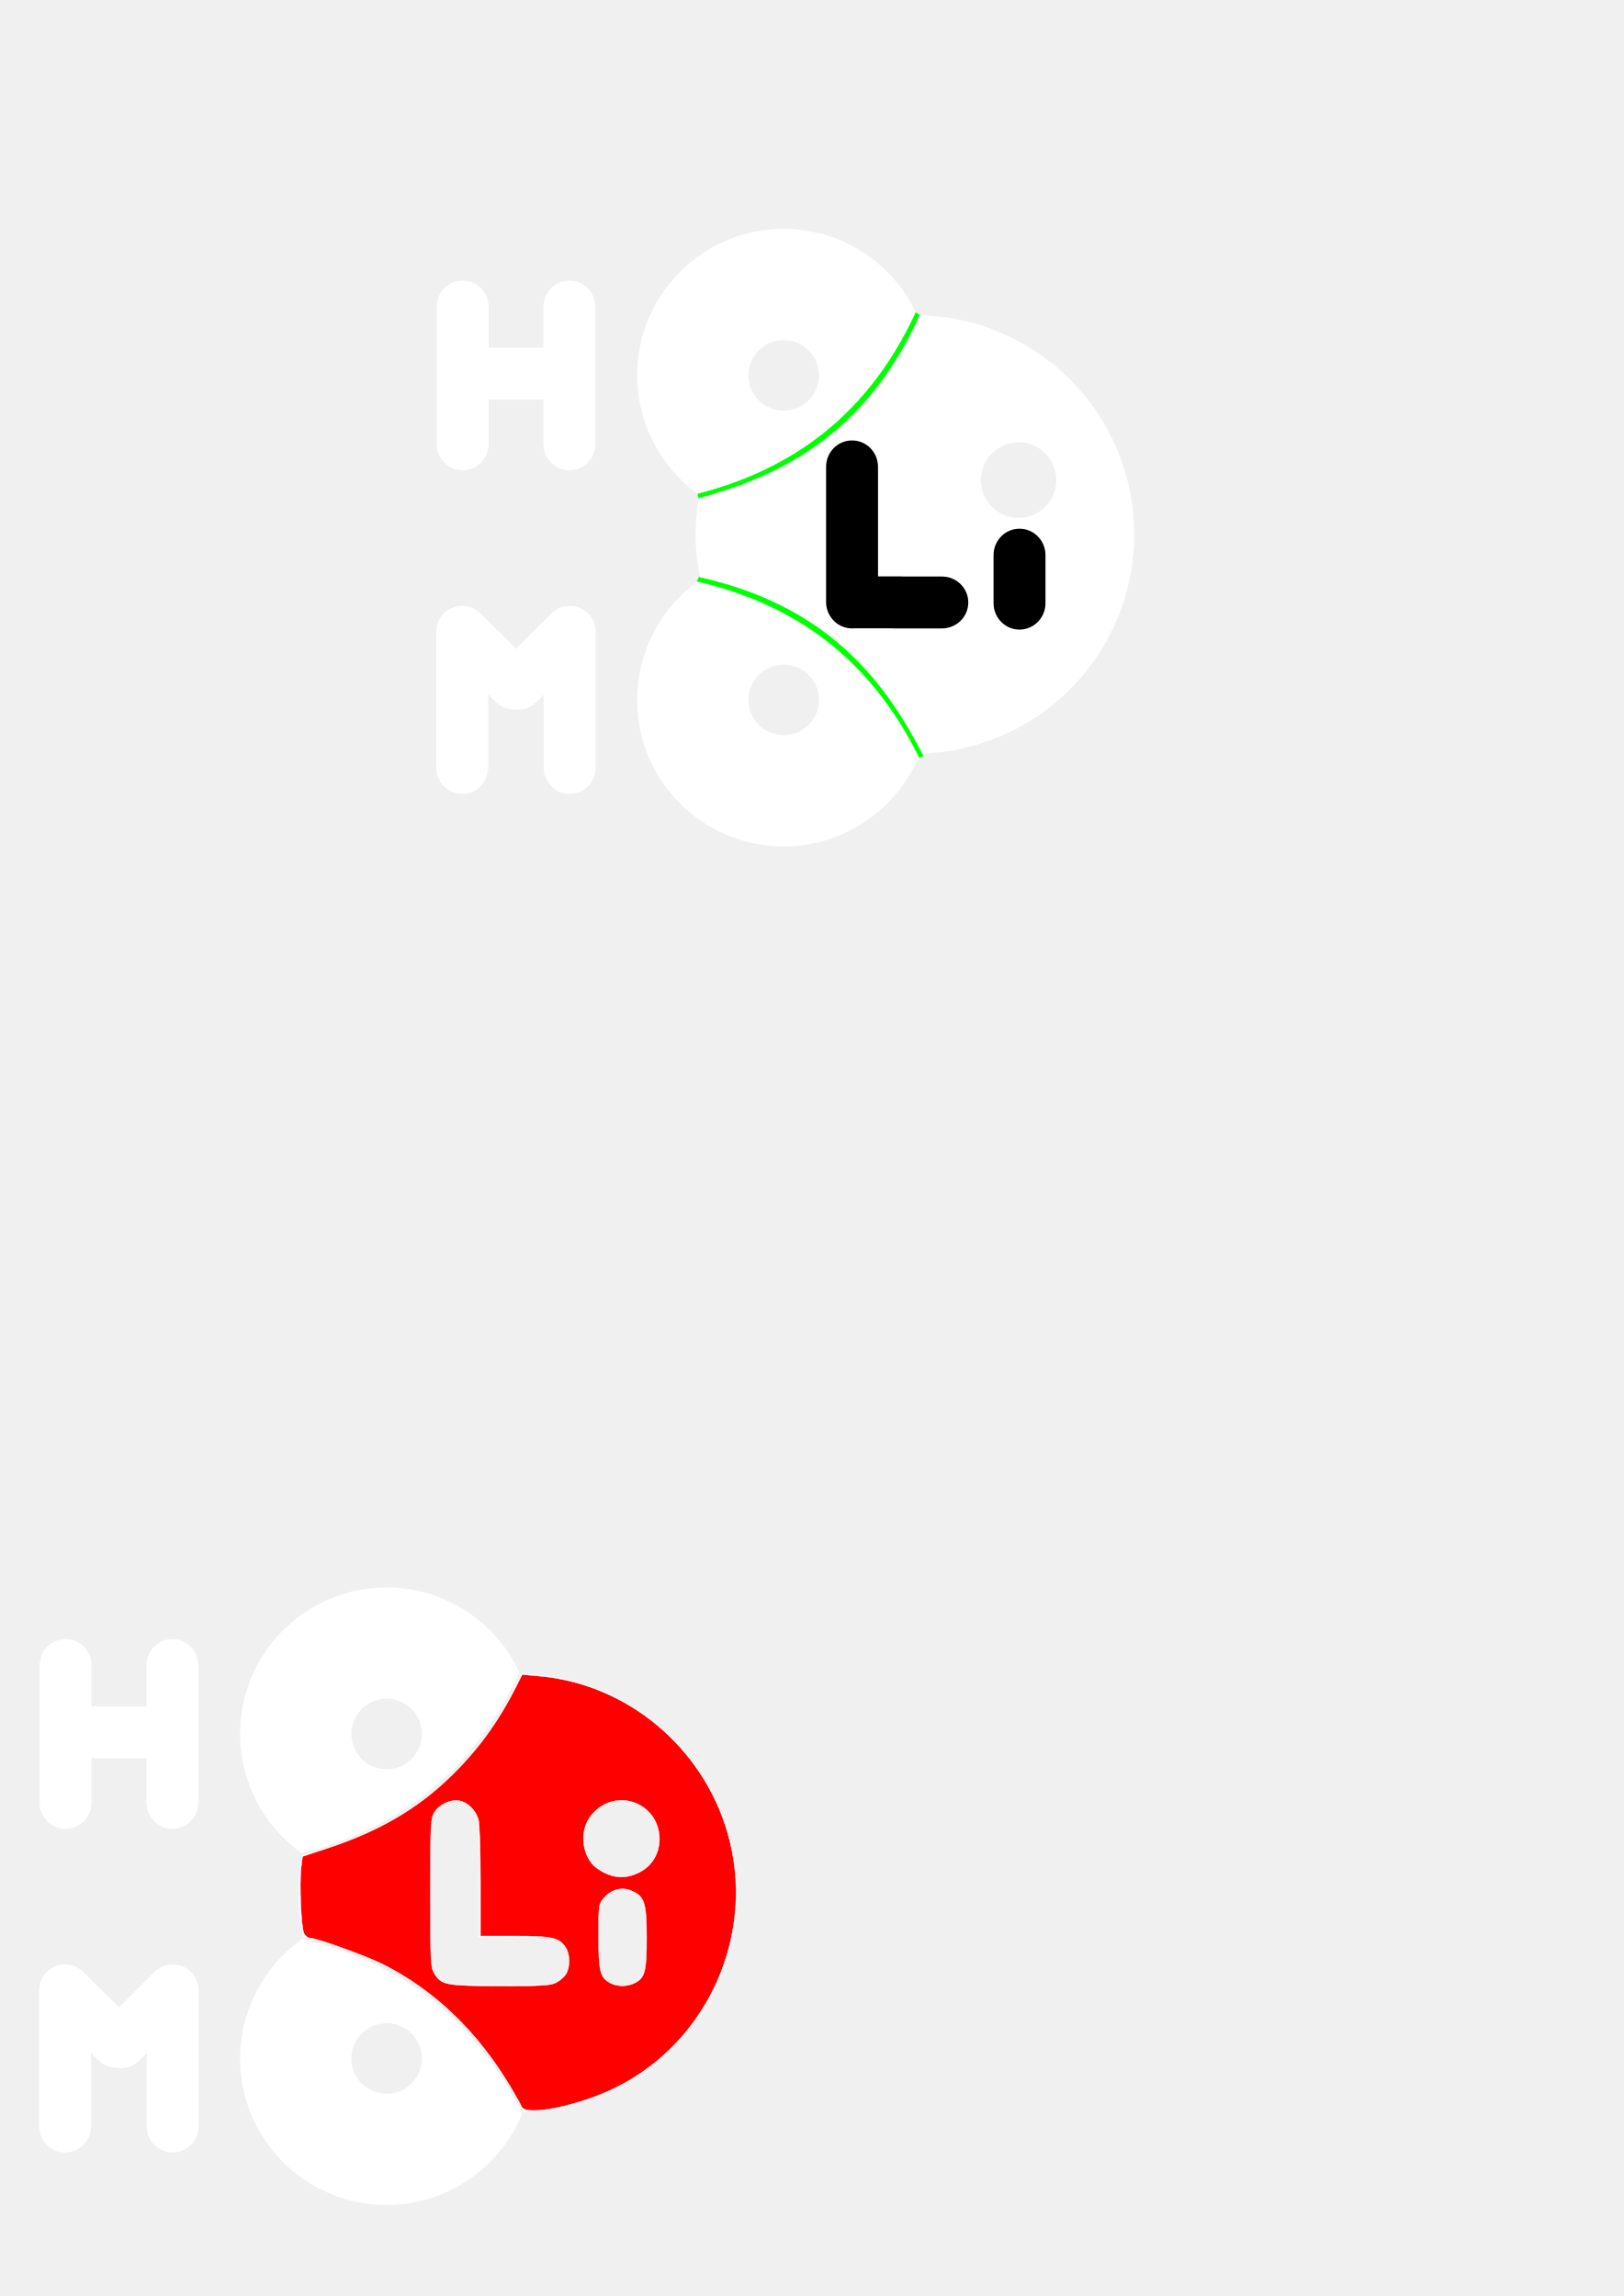
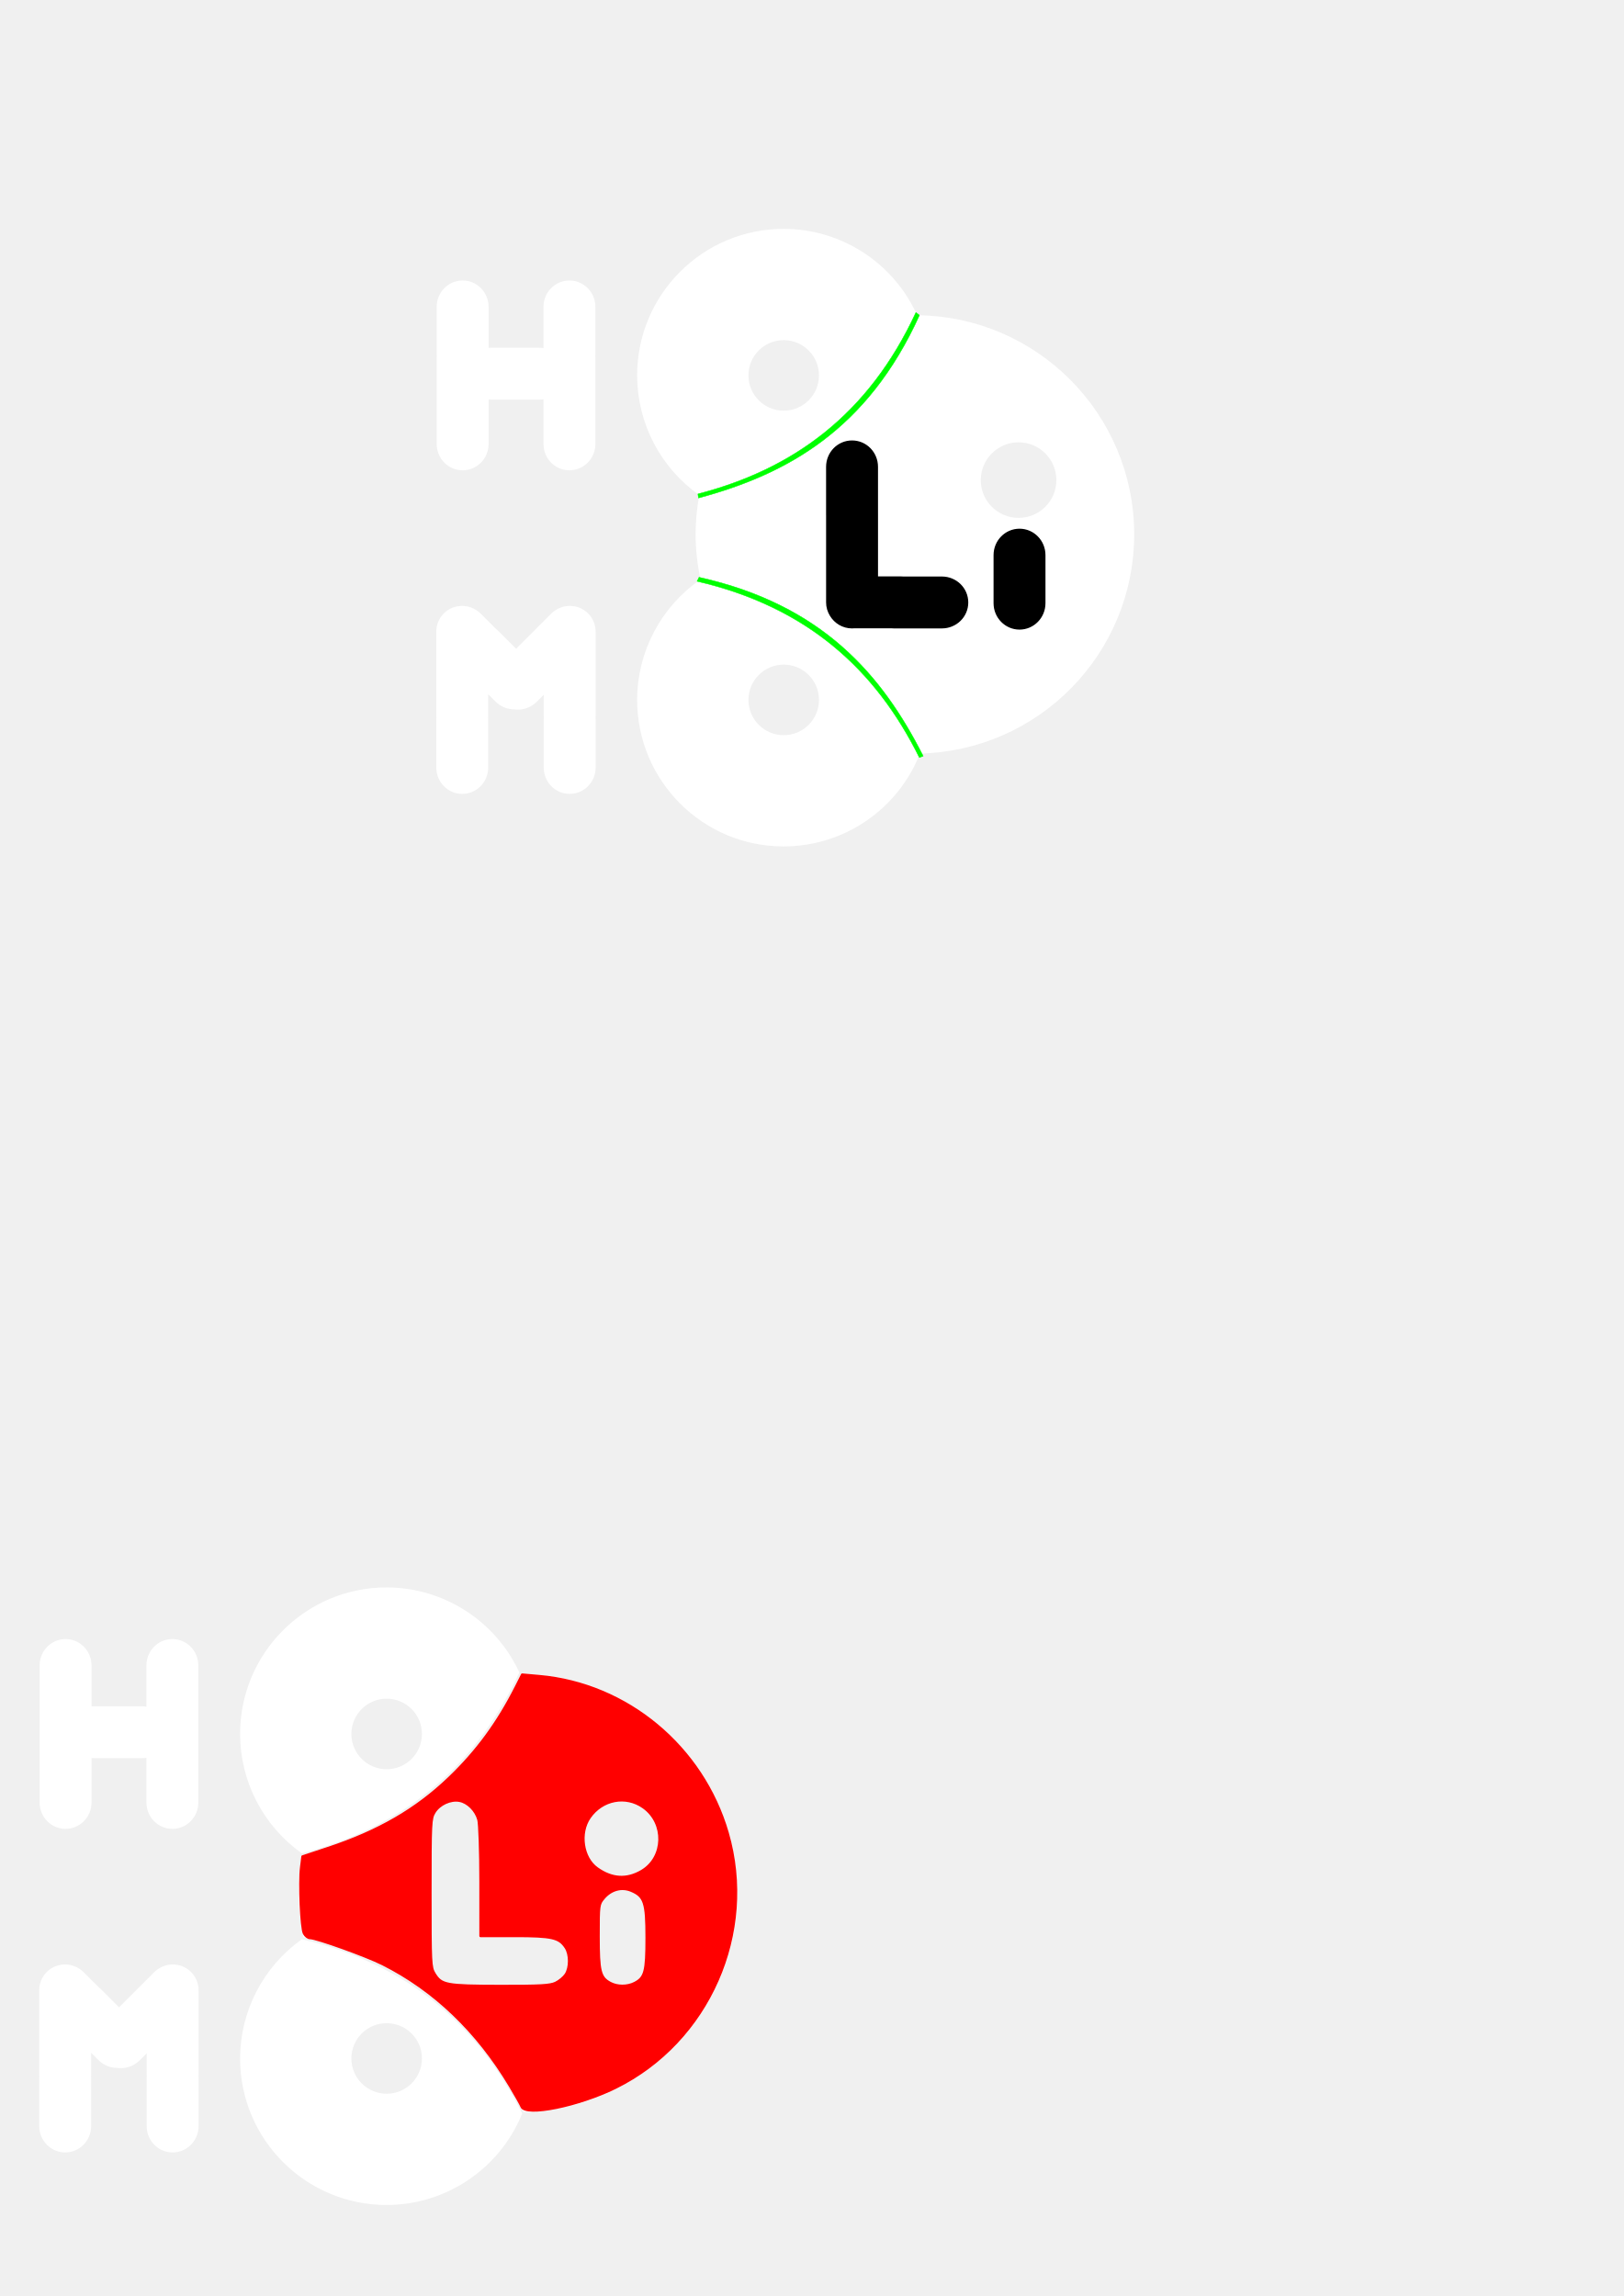
<svg xmlns="http://www.w3.org/2000/svg" width="210mm" height="297mm" viewBox="0 0 744.094 1052.362" id="svg2" version="1.1">
  <defs id="defs4" />
  <g id="layer1">
    <path style="fill:#ffffff;stroke:#ffffff;stroke-opacity:1" d="m 359.151,105.397 a 66.666,66.666 0 0 0 -66.666,66.666 66.666,66.666 0 0 0 28.518,54.637 100,100 0 0 0 -1.736,18.254 100,100 0 0 0 2.32,20.848 66.666,66.666 0 0 0 -29.102,54.992 66.666,66.666 0 0 0 66.666,66.666 66.666,66.666 0 0 0 62.088,-42.576 100,100 0 0 0 98.027,-99.93 100,100 0 0 0 -99.289,-99.975 66.666,66.666 0 0 0 -60.826,-39.582 z m 0,50 a 16.666,16.666 0 0 1 16.666,16.666 16.666,16.666 0 0 1 -16.666,16.666 16.666,16.666 0 0 1 -16.666,-16.666 16.666,16.666 0 0 1 16.666,-16.666 z m 107.631,46.832 a 17.821,17.821 0 0 1 17.82,17.822 17.821,17.821 0 0 1 -17.82,17.82 17.821,17.821 0 0 1 -17.82,-17.82 17.821,17.821 0 0 1 17.82,-17.822 z M 359.151,304.128 a 16.666,16.666 0 0 1 16.666,16.666 16.666,16.666 0 0 1 -16.666,16.668 16.666,16.666 0 0 1 -16.666,-16.668 16.666,16.666 0 0 1 16.666,-16.666 z" id="path4233" />
    <path style="fill:#ffffff;stroke:#ffffff;stroke-width:1.009;stroke-linecap:round;stroke-linejoin:round;stroke-miterlimit:4;stroke-dasharray:none;stroke-opacity:1" d="m 212.01,129.067 c -6.311,0 -11.391,5.176 -11.391,11.605 l 0,22.031 c 0,0.219 0.02,0.432 0.031,0.648 -0.012,0.215 -0.031,0.428 -0.031,0.646 l 0,22.031 0,17.424 c 0,6.429 5.08,11.605 11.391,11.605 6.311,0 11.393,-5.176 11.393,-11.605 l 0,-20.916 c 0.544,0.076 1.096,0.129 1.662,0.129 l 22.031,0 c 0.848,0 1.671,-0.094 2.467,-0.262 l 0,3.625 0,17.424 c 0,6.429 5.08,11.605 11.391,11.605 6.311,0 11.393,-5.176 11.393,-11.605 l 0,-22.031 0,-17.424 c 0,-0.218 -0.02,-0.431 -0.031,-0.646 0.012,-0.216 0.031,-0.429 0.031,-0.648 l 0,-22.031 c 0,-6.429 -5.081,-11.605 -11.393,-11.605 -6.311,0 -11.391,5.176 -11.391,11.605 l 0,19.473 c -0.795,-0.168 -1.619,-0.264 -2.467,-0.264 l -22.031,0 c -0.566,0 -1.118,0.053 -1.662,0.129 l 0,-19.338 c 0,-6.429 -5.081,-11.605 -11.393,-11.605 z" id="rect4441-7" />
    <rect style="fill:#000000;stroke:#000000;stroke-width:1.009;stroke-linecap:round;stroke-linejoin:round;stroke-miterlimit:4;stroke-dasharray:none;stroke-opacity:1" id="rect4441" width="22.784" height="45.241" x="455.821" y="242.831" ry="11.605" />
    <path style="fill:#ffffff;stroke:#ffffff;stroke-width:1.009;stroke-linecap:round;stroke-linejoin:round;stroke-miterlimit:4;stroke-dasharray:none;stroke-opacity:1" d="m 211.844,278.216 c -2.939,-0.027 -5.868,1.071 -8.1,3.303 -2.231,2.231 -3.33,5.16 -3.303,8.1 3e-4,0.032 0.005,0.064 0.006,0.096 -3.3e-4,0.037 -0.006,0.072 -0.006,0.109 l 0,16.287 0,5.746 0,16.285 c 0,0.269 0.021,0.532 0.039,0.797 -0.017,0.264 -0.039,0.526 -0.039,0.795 l 0,22.031 c 0,6.429 5.08,11.605 11.391,11.605 6.311,0 11.393,-5.176 11.393,-11.605 l 0,-22.031 c 0,-0.269 -0.022,-0.531 -0.039,-0.795 0.018,-0.265 0.039,-0.528 0.039,-0.797 l 0,-11.15 4.188,4.188 c 2.31,2.31 5.318,3.457 8.305,3.447 3.482,0.5 7.171,-0.603 9.893,-3.324 l 4.064,-4.064 0,10.904 c 0,0.269 0.021,0.532 0.039,0.797 -0.017,0.264 -0.039,0.526 -0.039,0.795 l 0,22.031 c 0,6.429 5.08,11.605 11.391,11.605 6.311,0 11.393,-5.176 11.393,-11.605 l 0,-22.031 c 0,-0.269 -0.022,-0.531 -0.039,-0.795 0.018,-0.265 0.039,-0.528 0.039,-0.797 l 0,-16.285 0,-5.746 0,-16.287 c 0,-0.024 -0.004,-0.047 -0.004,-0.07 0.061,-2.983 -1.03,-5.966 -3.295,-8.23 -2.225,-2.225 -5.145,-3.324 -8.076,-3.303 -0.008,6e-5 -0.016,-7e-5 -0.023,0 -0.021,2e-4 -0.042,0.004 -0.062,0.004 -2.328,0.014 -4.485,0.73 -6.279,1.955 -0.09,0.061 -0.174,0.131 -0.262,0.195 -0.545,0.385 -1.07,0.81 -1.559,1.299 l -15.578,15.58 c -0.273,0.273 -0.517,0.562 -0.756,0.854 l -8.617,-8.617 c -0.328,-0.328 -0.675,-0.627 -1.029,-0.908 l -6.91,-6.912 c -0.654,-0.654 -1.369,-1.203 -2.119,-1.672 -1.458,-0.931 -3.134,-1.542 -4.941,-1.719 -0.06,-0.006 -0.12,-0.004 -0.18,-0.01 -0.307,-0.028 -0.614,-0.05 -0.922,-0.053 z" id="rect4441-4-5" />
    <path style="fill:#000000;stroke:#000000;stroke-width:1.009;stroke-linecap:round;stroke-linejoin:round;stroke-miterlimit:4;stroke-dasharray:none;stroke-opacity:1" d="m 390.467,202.379 c -6.311,0 -11.393,5.176 -11.393,11.605 l 0,22.031 c 0,0.04 0.005,0.079 0.006,0.119 l 0,17.758 0,3.502 0,18.531 c 0,0.007 -10e-6,0.013 0,0.019 -5.1e-4,0.044 -0.006,0.087 -0.006,0.131 0,2.158 0.616,4.166 1.67,5.883 1.996,3.342 5.592,5.57 9.729,5.57 0.399,0 0.792,-0.02 1.18,-0.061 l 16.736,0 c 0.396,0.04 0.799,0.061 1.205,0.061 l 22.031,0 c 6.429,0 11.604,-5.08 11.604,-11.391 0,-6.311 -5.175,-11.393 -11.604,-11.393 l -17.711,0 c -0.396,-0.04 -0.797,-0.06 -1.203,-0.06 l -10.848,0 0,-7.291 0,-3.502 0,-18.531 c 0,-0.027 -0.004,-0.053 -0.004,-0.08 l 0,-21.297 c 0,-6.429 -5.081,-11.605 -11.393,-11.605 z" id="rect4441-2" />
    <path style="fill:#00ff00;fill-rule:evenodd;stroke:#00ff00;stroke-width:0.2;stroke-linecap:round;stroke-linejoin:round;stroke-miterlimit:4;stroke-dasharray:none;stroke-opacity:1" d="m 421.352,144.487 c -23.854,52.654 -60.919,72.956 -101.254,83.779 l -0.261,-1.866 c 43.597,-11.299 78.151,-36.258 99.895,-83.174 z" id="path4856" />
    <path style="fill:#00ff00;fill-rule:evenodd;stroke:#00ff00;stroke-width:0.2;stroke-linecap:round;stroke-linejoin:round;stroke-miterlimit:4;stroke-dasharray:none;stroke-opacity:1" d="m 320.356,264.589 c 56.42,12.579 83.875,44.708 102.719,81.976 l -1.773,0.637 c -19.978,-40.364 -51.477,-69.082 -101.849,-80.77 z" id="path4856-4" />
    <path style="fill:#ffffff;stroke:#ffffff;stroke-opacity:1" d="m 177.191,728.088 a 66.666,66.666 0 0 0 -66.666,66.666 66.666,66.666 0 0 0 27.908,54.184 c 43.129,-11.313 77.359,-36.08 99.027,-82.369 A 66.666,66.666 0 0 0 177.191,728.088 Z M 30.05,751.758 c -6.311,0 -11.391,5.176 -11.391,11.605 l 0,22.031 c 0,0.219 0.02,0.432 0.031,0.648 -0.012,0.215 -0.031,0.428 -0.031,0.646 l 0,22.031 0,17.424 c 0,6.429 5.08,11.605 11.391,11.605 6.311,0 11.393,-5.176 11.393,-11.605 l 0,-20.916 c 0.544,0.076 1.096,0.129 1.662,0.129 l 22.031,0 c 0.848,0 1.671,-0.094 2.467,-0.262 l 0,3.625 0,17.424 c 0,6.429 5.08,11.605 11.391,11.605 6.311,0 11.393,-5.176 11.393,-11.605 l 0,-22.031 0,-17.424 c 0,-0.218 -0.018,-0.431 -0.029,-0.646 0.012,-0.216 0.029,-0.429 0.029,-0.648 l 0,-22.031 c 0,-6.429 -5.081,-11.605 -11.393,-11.605 -6.311,0 -11.391,5.176 -11.391,11.605 l 0,19.473 c -0.795,-0.168 -1.619,-0.264 -2.467,-0.264 l -22.031,0 c -0.566,0 -1.118,0.053 -1.662,0.129 l 0,-19.338 c 0,-6.429 -5.081,-11.605 -11.393,-11.605 z M 239.14,767.713 C 215.419,819.65 178.771,839.925 138.855,850.758 a 100,100 0 0 0 -1.549,16.887 100,100 0 0 0 2.111,19.877 c 54.843,12.539 82.097,43.692 100.799,79.986 a 100,100 0 0 0 97.09,-99.863 100,100 0 0 0 -98.166,-99.932 z m -61.949,10.375 a 16.666,16.666 0 0 1 16.666,16.666 16.666,16.666 0 0 1 -16.666,16.666 16.666,16.666 0 0 1 -16.666,-16.666 16.666,16.666 0 0 1 16.666,-16.666 z m 107.631,46.832 a 17.821,17.821 0 0 1 17.82,17.822 17.821,17.821 0 0 1 -17.82,17.82 17.821,17.821 0 0 1 -17.82,-17.82 17.821,17.821 0 0 1 17.82,-17.822 z m -76.314,0.148 c 6.311,0 11.393,5.176 11.393,11.605 l 0,21.297 c 0,0.027 0.004,0.053 0.004,0.08 l 0,18.531 0,3.502 0,7.291 10.848,0 c 0.407,0 0.808,0.021 1.203,0.061 l 17.711,0 c 6.429,0 11.604,5.082 11.604,11.393 0,6.311 -5.175,11.391 -11.604,11.391 l -22.031,0 c -0.407,0 -0.81,-0.021 -1.205,-0.06 l -16.736,0 c -0.388,0.04 -0.781,0.06 -1.18,0.06 -4.136,0 -7.733,-2.229 -9.729,-5.57 -1.054,-1.717 -1.67,-3.724 -1.67,-5.883 0,-0.044 0.005,-0.087 0.006,-0.131 l 0,-0.019 0,-18.531 0,-3.502 0,-17.758 c -0.001,-0.04 -0.006,-0.079 -0.006,-0.119 l 0,-22.031 c 0,-6.429 5.081,-11.605 11.393,-11.605 z m 76.746,40.451 c 6.311,0 11.393,5.176 11.393,11.605 l 0,22.031 c 0,6.429 -5.081,11.605 -11.393,11.605 -6.311,0 -11.391,-5.176 -11.391,-11.605 l 0,-22.031 c 0,-6.429 5.08,-11.605 11.391,-11.605 z M 138.476,889.363 a 66.666,66.666 0 0 0 -27.951,54.121 66.666,66.666 0 0 0 66.666,66.666 66.666,66.666 0 0 0 61.566,-41.408 C 218.884,929.25 187.789,901.082 138.476,889.363 Z M 29.884,900.906 c -2.939,-0.027 -5.868,1.071 -8.1,3.303 -2.231,2.231 -3.33,5.16 -3.303,8.1 3e-4,0.032 0.007,0.064 0.008,0.096 -3.3e-4,0.037 -0.008,0.072 -0.008,0.109 l 0,16.287 0,5.746 0,16.285 c 0,0.269 0.023,0.532 0.041,0.797 -0.017,0.264 -0.041,0.526 -0.041,0.795 l 0,22.031 c 0,6.429 5.08,11.605 11.391,11.605 6.311,0 11.393,-5.176 11.393,-11.605 l 0,-22.031 c 0,-0.269 -0.022,-0.531 -0.039,-0.795 0.018,-0.265 0.039,-0.528 0.039,-0.797 l 0,-11.15 4.188,4.188 c 2.31,2.31 5.318,3.457 8.305,3.447 3.482,0.5 7.171,-0.603 9.893,-3.324 l 4.064,-4.064 0,10.904 c 0,0.269 0.023,0.532 0.041,0.797 -0.017,0.264 -0.041,0.526 -0.041,0.795 l 0,22.031 c 0,6.429 5.08,11.605 11.391,11.605 6.311,0 11.393,-5.176 11.393,-11.605 l 0,-22.031 c 0,-0.269 -0.022,-0.531 -0.039,-0.795 0.018,-0.265 0.039,-0.528 0.039,-0.797 l 0,-16.285 0,-5.746 0,-16.287 c 0,-0.024 -0.004,-0.047 -0.004,-0.07 0.061,-2.983 -1.03,-5.966 -3.295,-8.23 -2.225,-2.225 -5.145,-3.324 -8.076,-3.303 -0.008,6e-5 -0.016,-7e-5 -0.023,0 -0.021,2e-4 -0.042,0.004 -0.062,0.004 -2.328,0.014 -4.485,0.73 -6.279,1.955 -0.09,0.061 -0.174,0.131 -0.262,0.195 -0.545,0.385 -1.07,0.81 -1.559,1.299 l -15.578,15.58 c -0.273,0.273 -0.517,0.562 -0.756,0.854 l -8.617,-8.617 c -0.328,-0.328 -0.675,-0.627 -1.029,-0.908 l -6.91,-6.912 c -0.654,-0.654 -1.369,-1.203 -2.119,-1.672 -1.458,-0.931 -3.134,-1.542 -4.941,-1.719 -0.06,-0.006 -0.12,-0.006 -0.18,-0.012 -0.307,-0.028 -0.614,-0.048 -0.922,-0.051 z m 147.307,25.912 a 16.666,16.666 0 0 1 16.666,16.666 16.666,16.666 0 0 1 -16.666,16.668 16.666,16.666 0 0 1 -16.666,-16.668 16.666,16.666 0 0 1 16.666,-16.666 z" id="path4233-0" />
-     <path style="fill:#ff0000;stroke:#ffffff;stroke-width:0.183;stroke-linecap:round;stroke-linejoin:round;stroke-miterlimit:4;stroke-dasharray:none;stroke-opacity:1" d="m 239.027,965.569 c -0.339,-0.883 -2.716,-5.115 -5.282,-9.404 -15.063,-25.172 -34.769,-44.032 -58.428,-55.921 -7.568,-3.803 -30.223,-11.934 -33.314,-11.958 -0.865,-0.006 -2.071,-0.941 -2.68,-2.076 -1.316,-2.454 -2.215,-23.108 -1.319,-30.281 l 0.627,-5.022 11.647,-3.855 c 23.161,-7.666 40.392,-17.644 55.558,-32.172 12.721,-12.186 22.302,-25.249 30.655,-41.795 l 2.797,-5.542 7.744,0.679 c 40.294,3.533 74.977,32.375 86.421,71.868 13.288,45.854 -8.602,95.644 -51.345,116.786 -16.953,8.385 -41.312,13.3 -43.08,8.692 z m 15.594,-56.73 c 1.687,-0.8 3.779,-2.542 4.649,-3.871 2.031,-3.099 2.031,-9.185 0,-12.284 -3.011,-4.596 -6.22,-5.326 -23.403,-5.326 l -15.687,0 -0.005,-25 c -0.003,-13.957 -0.413,-26.47 -0.929,-28.327 -1.181,-4.253 -4.871,-7.942 -8.653,-8.651 -4.111,-0.771 -9.24,1.582 -11.49,5.272 -1.769,2.901 -1.852,4.55 -1.852,36.982 0,32.42 0.083,34.081 1.849,36.978 3.178,5.212 5.278,5.606 30.115,5.646 18.548,0.03 22.859,-0.211 25.405,-1.419 z m 36.232,0.064 c 4.743,-2.453 5.475,-5.237 5.471,-20.81 -0.004,-16.07 -0.955,-18.961 -7.083,-21.521 -4.379,-1.83 -9.259,-0.493 -12.571,3.443 -2.321,2.758 -2.361,3.056 -2.361,17.46 0,16.096 0.691,18.89 5.287,21.384 3.266,1.772 7.881,1.79 11.257,0.044 l 0,-3e-5 z m 3.191,-51.318 c 10.551,-6.183 10.972,-22.014 0.776,-29.219 -8.029,-5.674 -18.833,-3.623 -24.595,4.669 -4.938,7.107 -3.266,18.55 3.404,23.3 6.805,4.845 13.572,5.26 20.415,1.25 z" id="path4955" />
+     <path style="fill:#ff0000;stroke:#ff0000;stroke-width:1.083;stroke-linecap:round;stroke-linejoin:round;stroke-miterlimit:4;stroke-dasharray:none;stroke-opacity:1" d="m 239.027,965.569 c -0.339,-0.883 -2.716,-5.115 -5.282,-9.404 -15.063,-25.172 -34.769,-44.032 -58.428,-55.921 -7.568,-3.803 -30.223,-11.934 -33.314,-11.958 -0.865,-0.006 -2.071,-0.941 -2.68,-2.076 -1.316,-2.454 -2.215,-23.108 -1.319,-30.281 l 0.627,-5.022 11.647,-3.855 c 23.161,-7.666 40.392,-17.644 55.558,-32.172 12.721,-12.186 22.302,-25.249 30.655,-41.795 l 2.797,-5.542 7.744,0.679 c 40.294,3.533 74.977,32.375 86.421,71.868 13.288,45.854 -8.602,95.644 -51.345,116.786 -16.953,8.385 -41.312,13.3 -43.08,8.692 z m 15.594,-56.73 c 1.687,-0.8 3.779,-2.542 4.649,-3.871 2.031,-3.099 2.031,-9.185 0,-12.284 -3.011,-4.596 -6.22,-5.326 -23.403,-5.326 l -15.687,0 -0.005,-25 c -0.003,-13.957 -0.413,-26.47 -0.929,-28.327 -1.181,-4.253 -4.871,-7.942 -8.653,-8.651 -4.111,-0.771 -9.24,1.582 -11.49,5.272 -1.769,2.901 -1.852,4.55 -1.852,36.982 0,32.42 0.083,34.081 1.849,36.978 3.178,5.212 5.278,5.606 30.115,5.646 18.548,0.03 22.859,-0.211 25.405,-1.419 z m 36.232,0.064 c 4.743,-2.453 5.475,-5.237 5.471,-20.81 -0.004,-16.07 -0.955,-18.961 -7.083,-21.521 -4.379,-1.83 -9.259,-0.493 -12.571,3.443 -2.321,2.758 -2.361,3.056 -2.361,17.46 0,16.096 0.691,18.89 5.287,21.384 3.266,1.772 7.881,1.79 11.257,0.044 l 0,-3e-5 z m 3.191,-51.318 c 10.551,-6.183 10.972,-22.014 0.776,-29.219 -8.029,-5.674 -18.833,-3.623 -24.595,4.669 -4.938,7.107 -3.266,18.55 3.404,23.3 6.805,4.845 13.572,5.26 20.415,1.25 z" id="path4955" />
  </g>
</svg>
